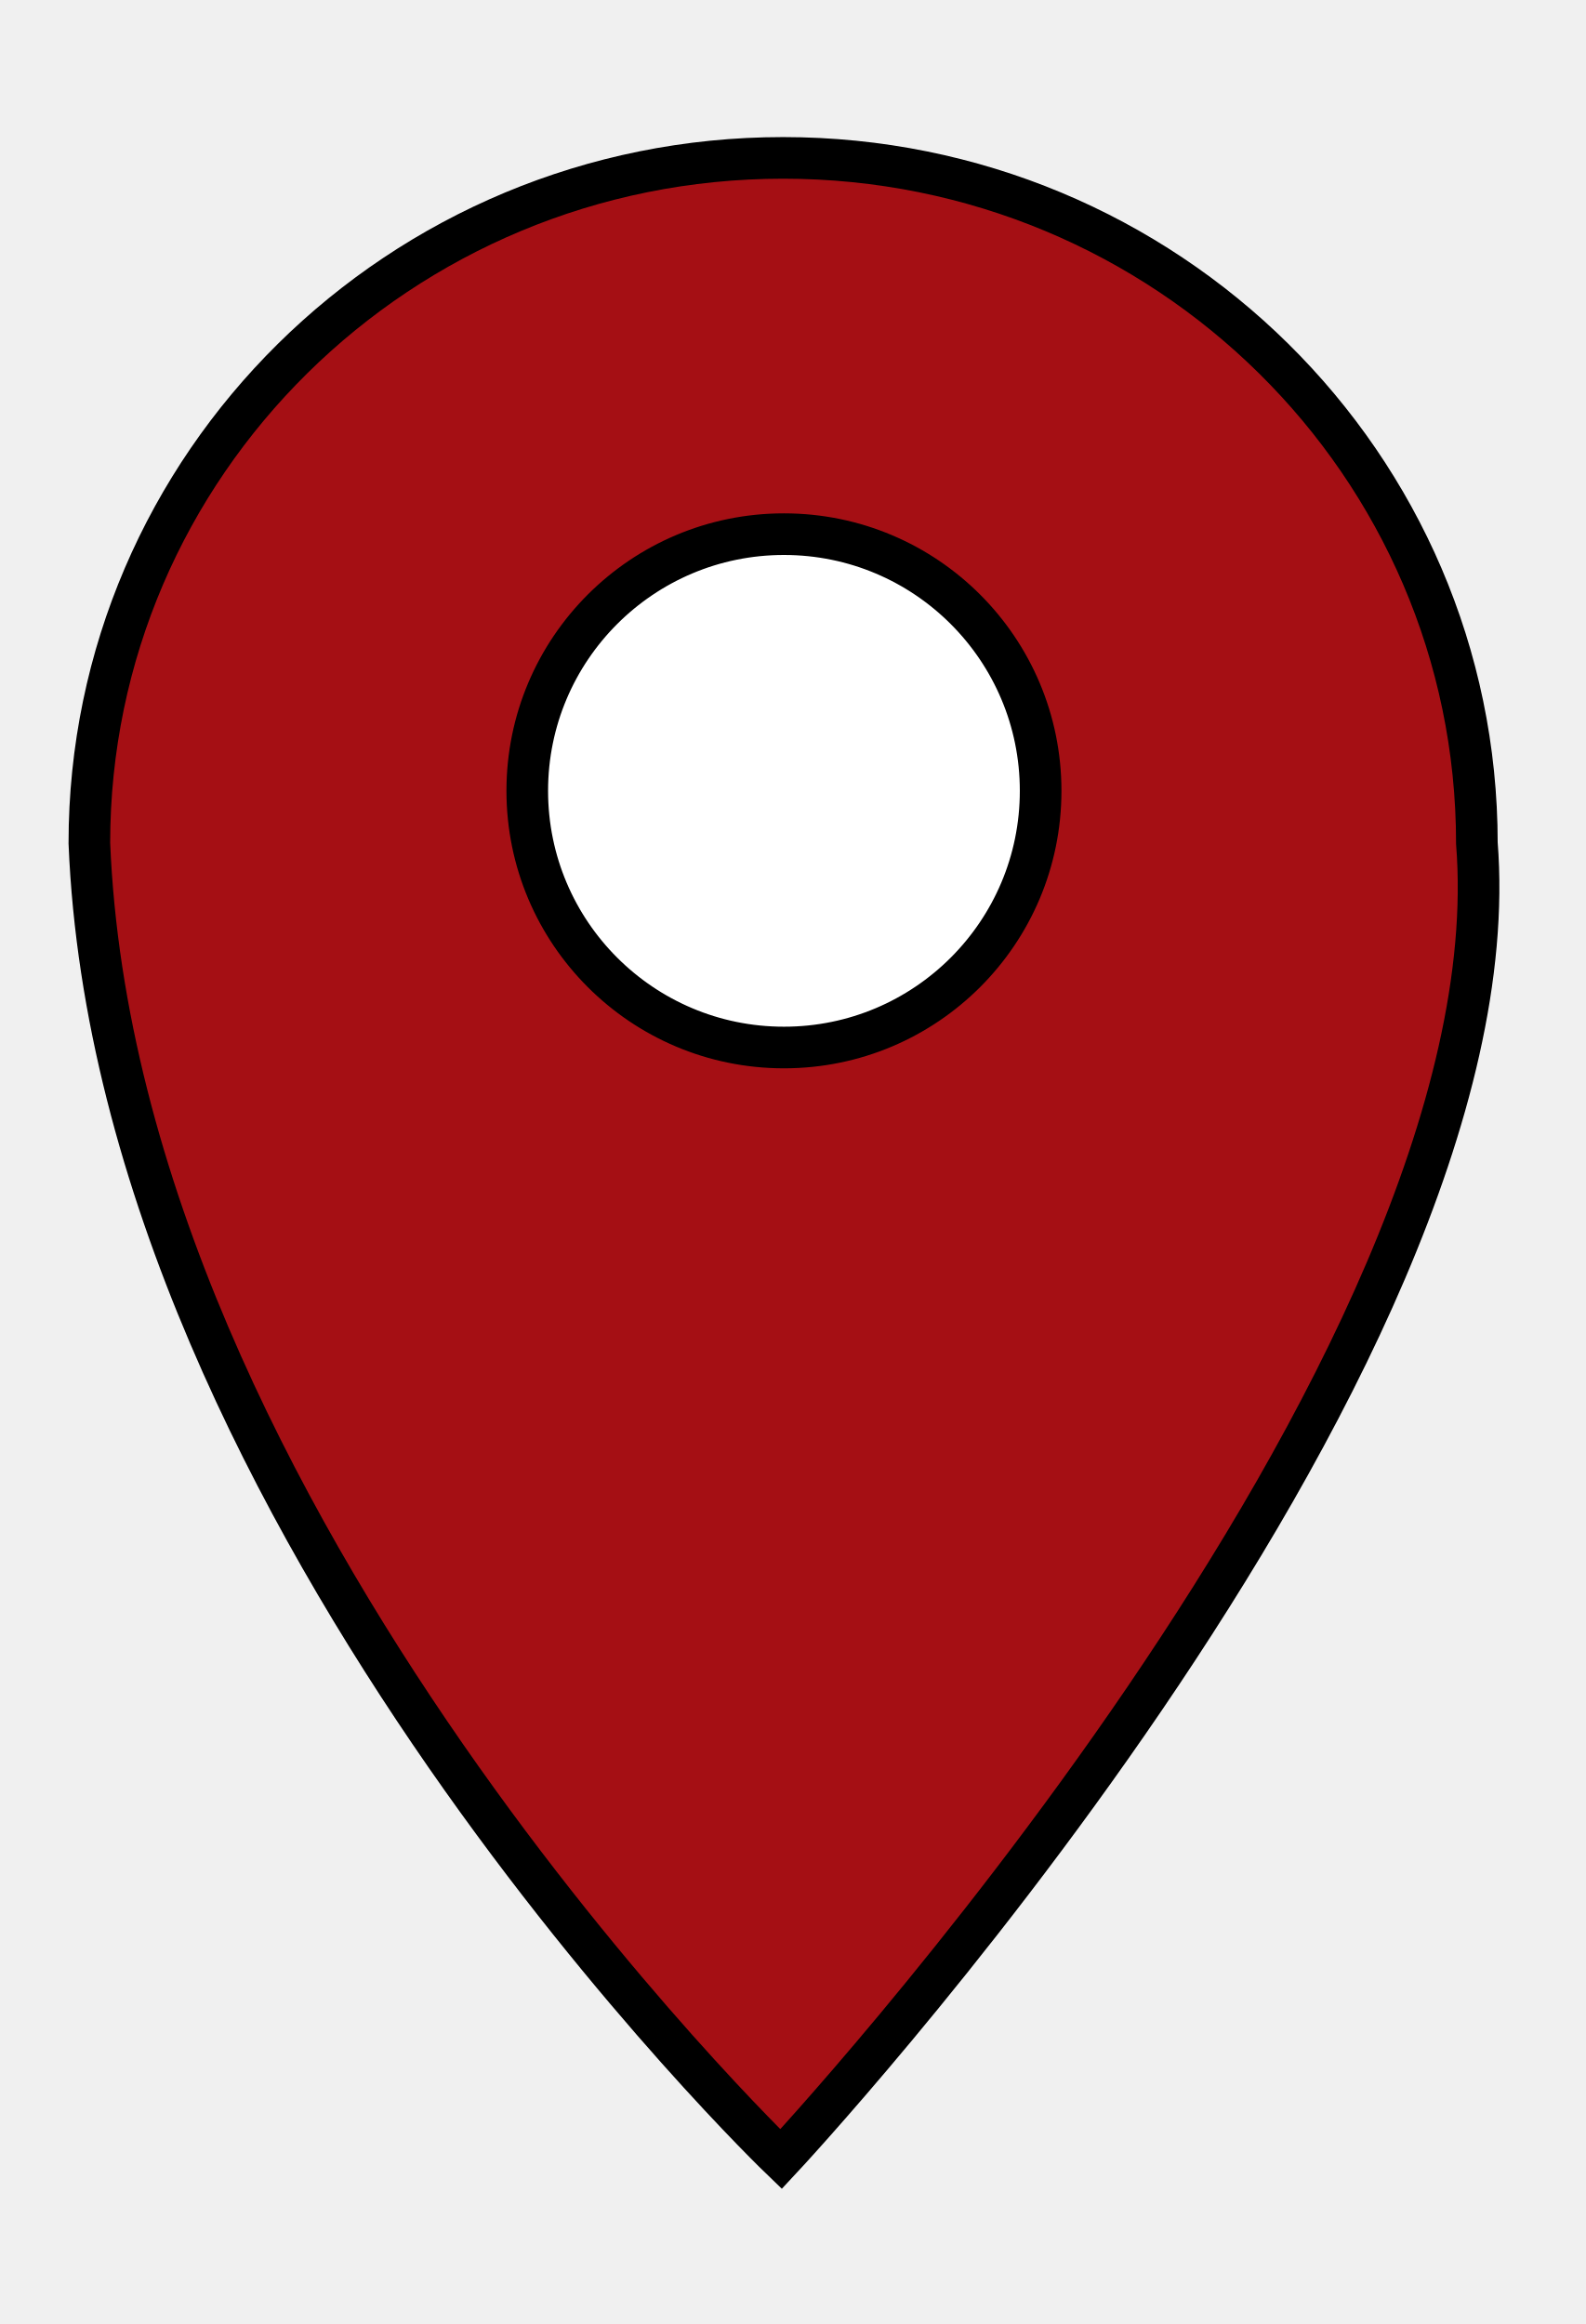
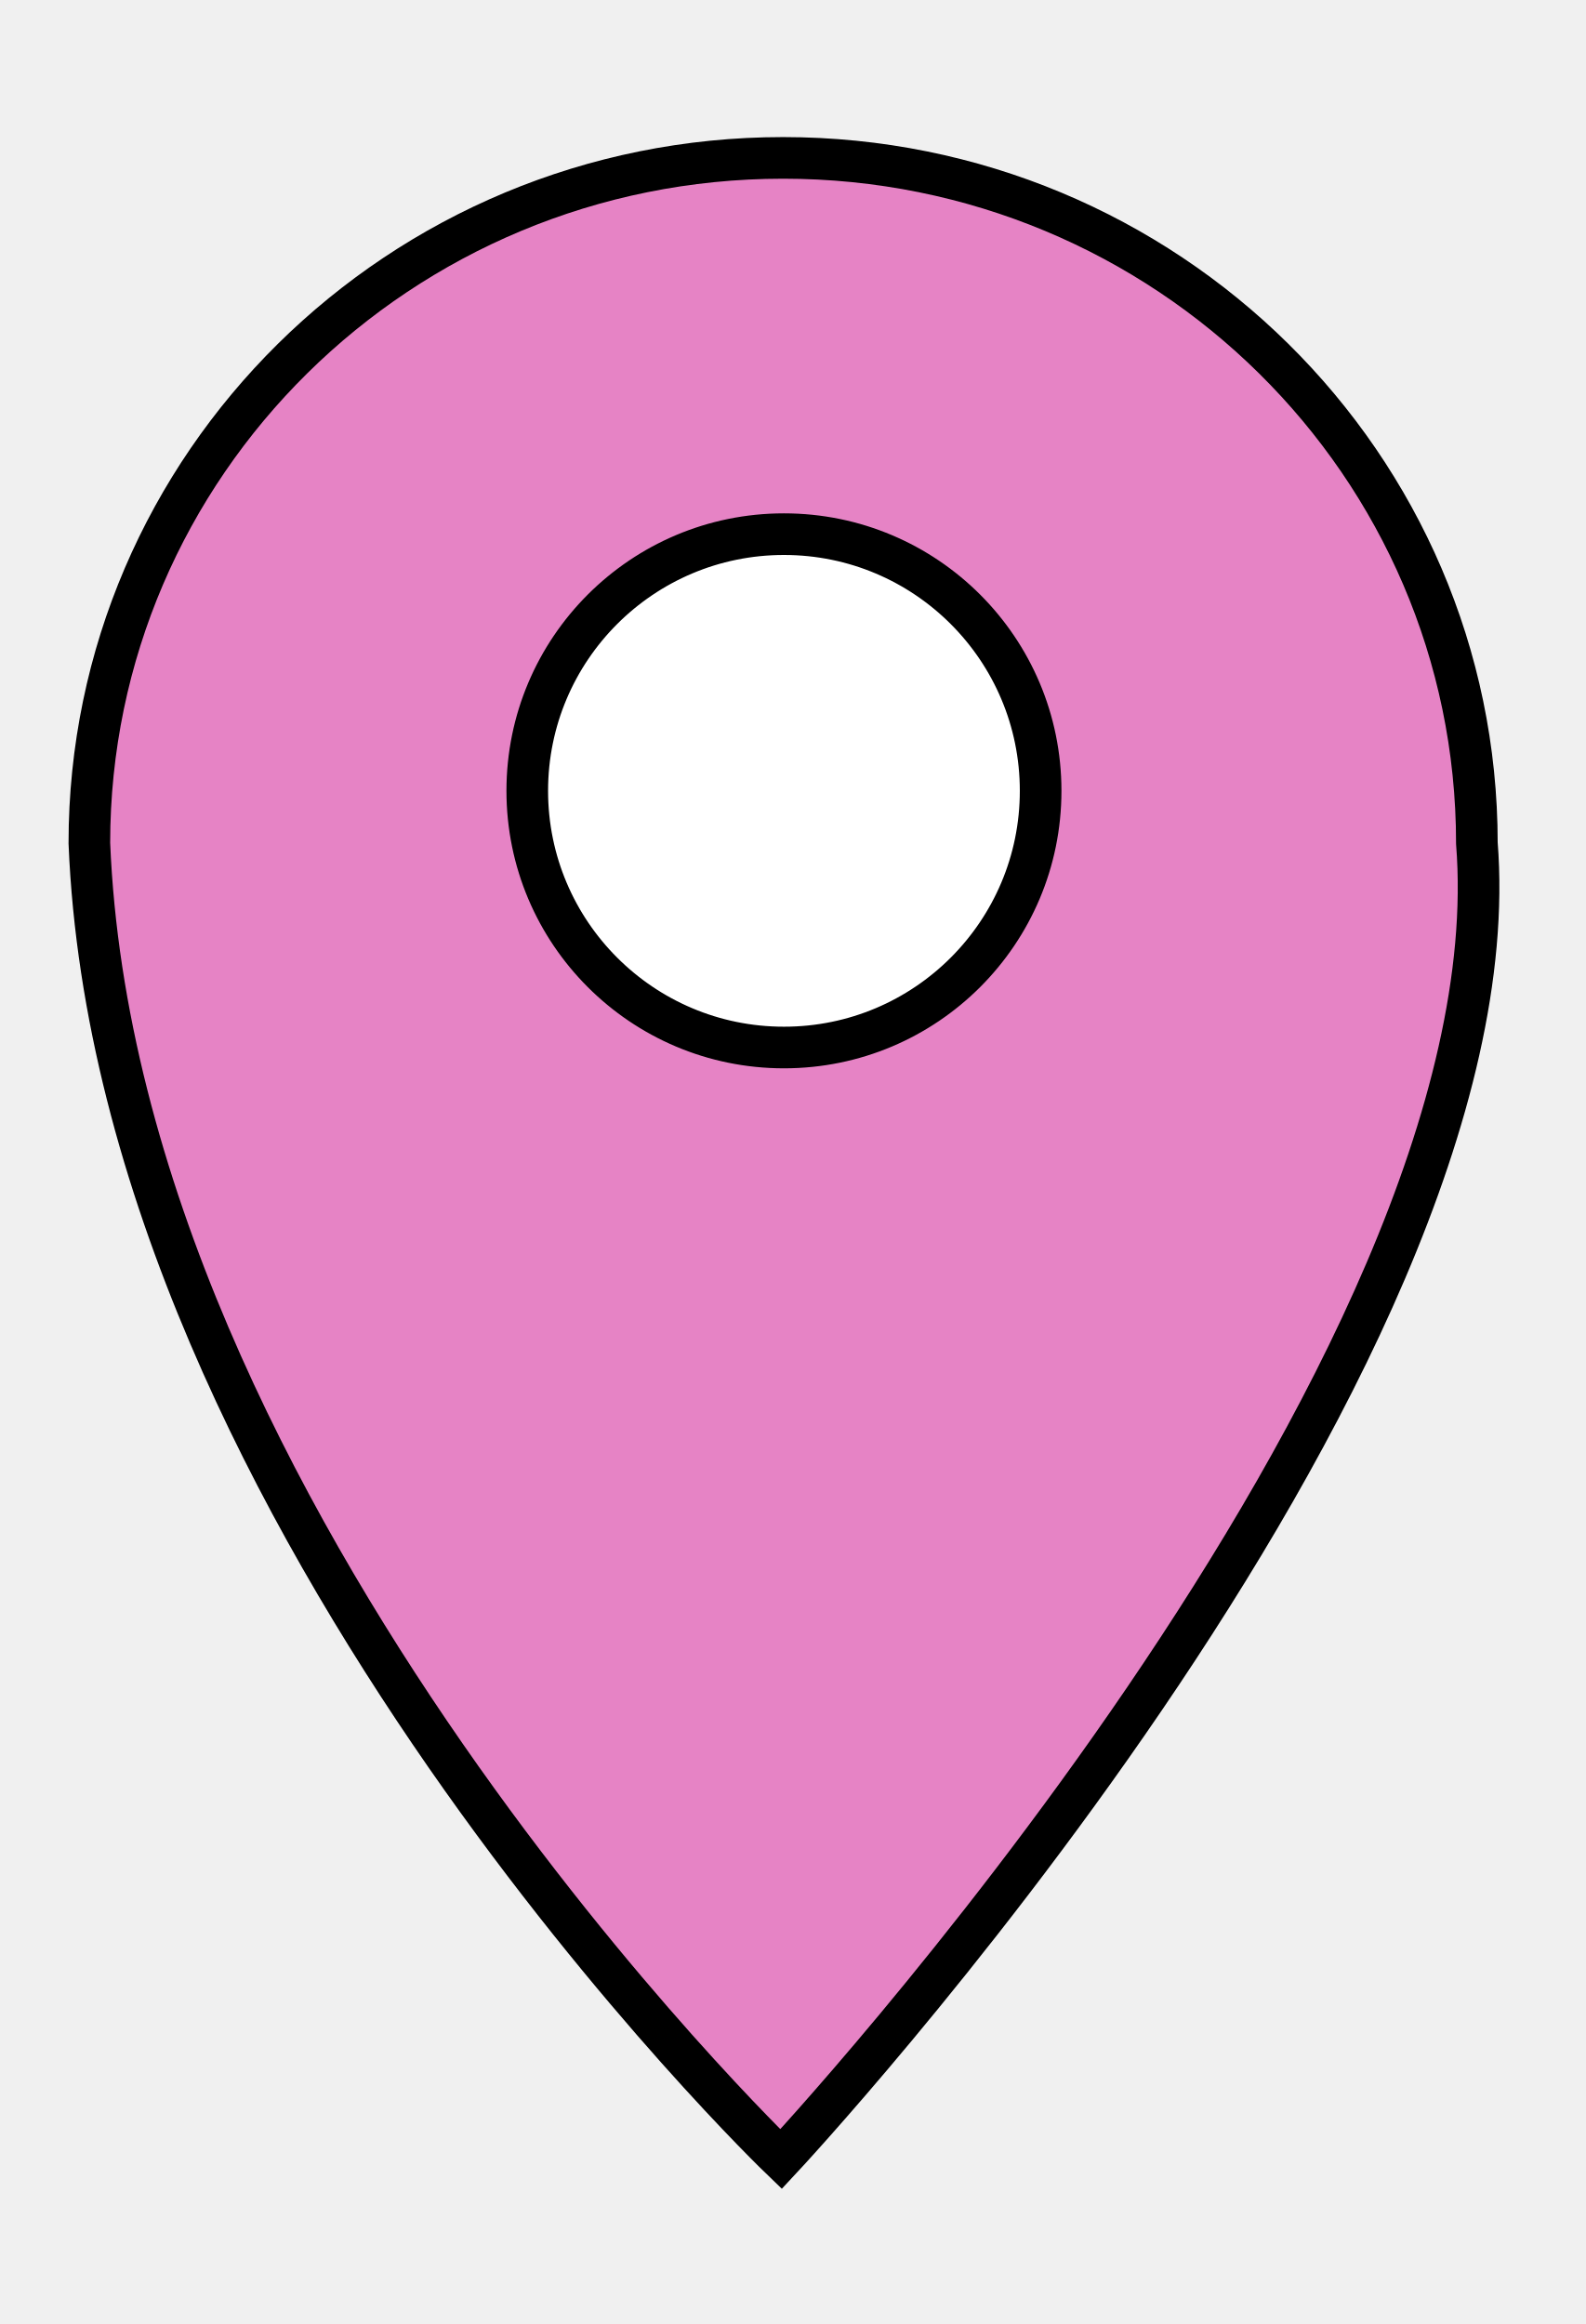
<svg xmlns="http://www.w3.org/2000/svg" viewBox="0 0 114.294 167.504">
  <defs>
-     <style>.cls-1{fill:#fff;}.cls-2{fill:#a50f14;stroke:#000;stroke-miterlimit:10;stroke-width:3px;}</style>
+     <style>.cls-1{fill:#fff;}.cls-2{fill:#E683C5;stroke:#000;stroke-miterlimit:10;stroke-width:3px;}</style>
  </defs>
  <g id="red">
    <circle class="cls-1" cx="55" cy="57" r="32" />
    <path class="cls-2" d="M106.44,60.77c0-27.28-22.39-49.39-50-49.39s-50,22.11-50,49.39c2,48.9,49.85,94.85,49.85,94.85S109.44,98.74,106.44,60.77ZM56.5,75.5A18.5,18.5,0,1,1,75,57,18.497,18.497,0,0,1,56.5,75.5Z" />
  </g>
</svg>
